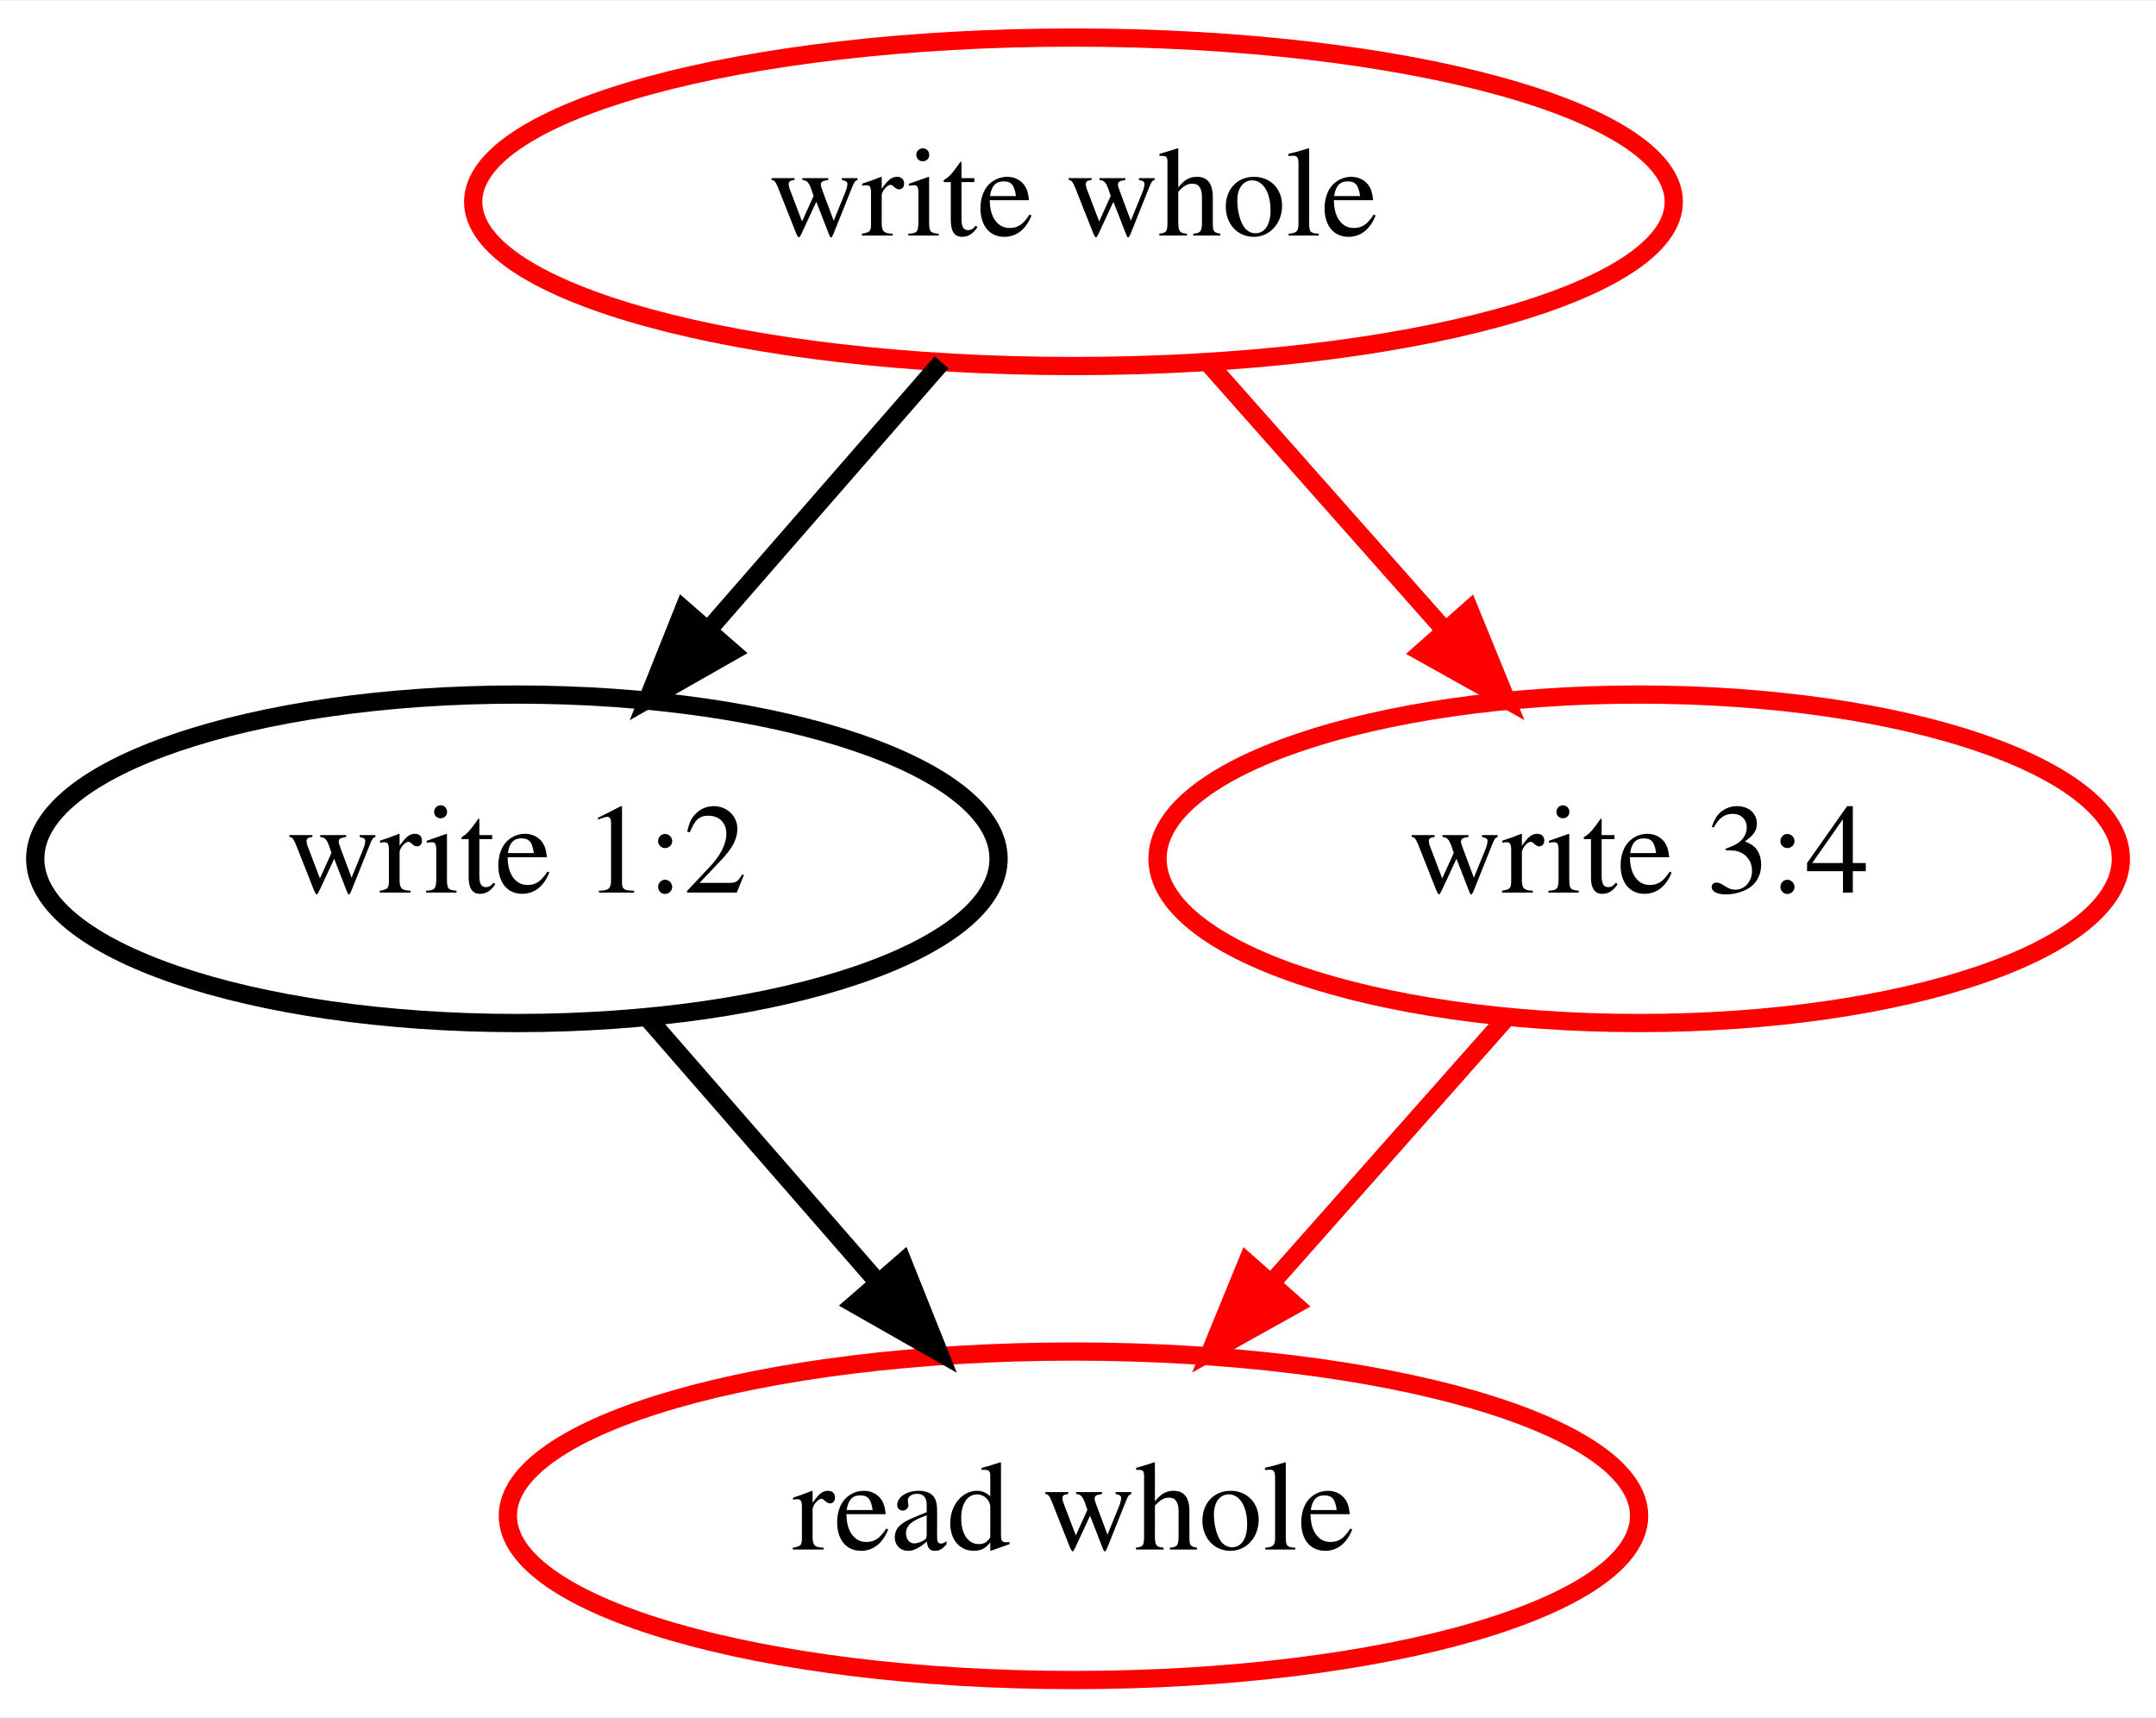
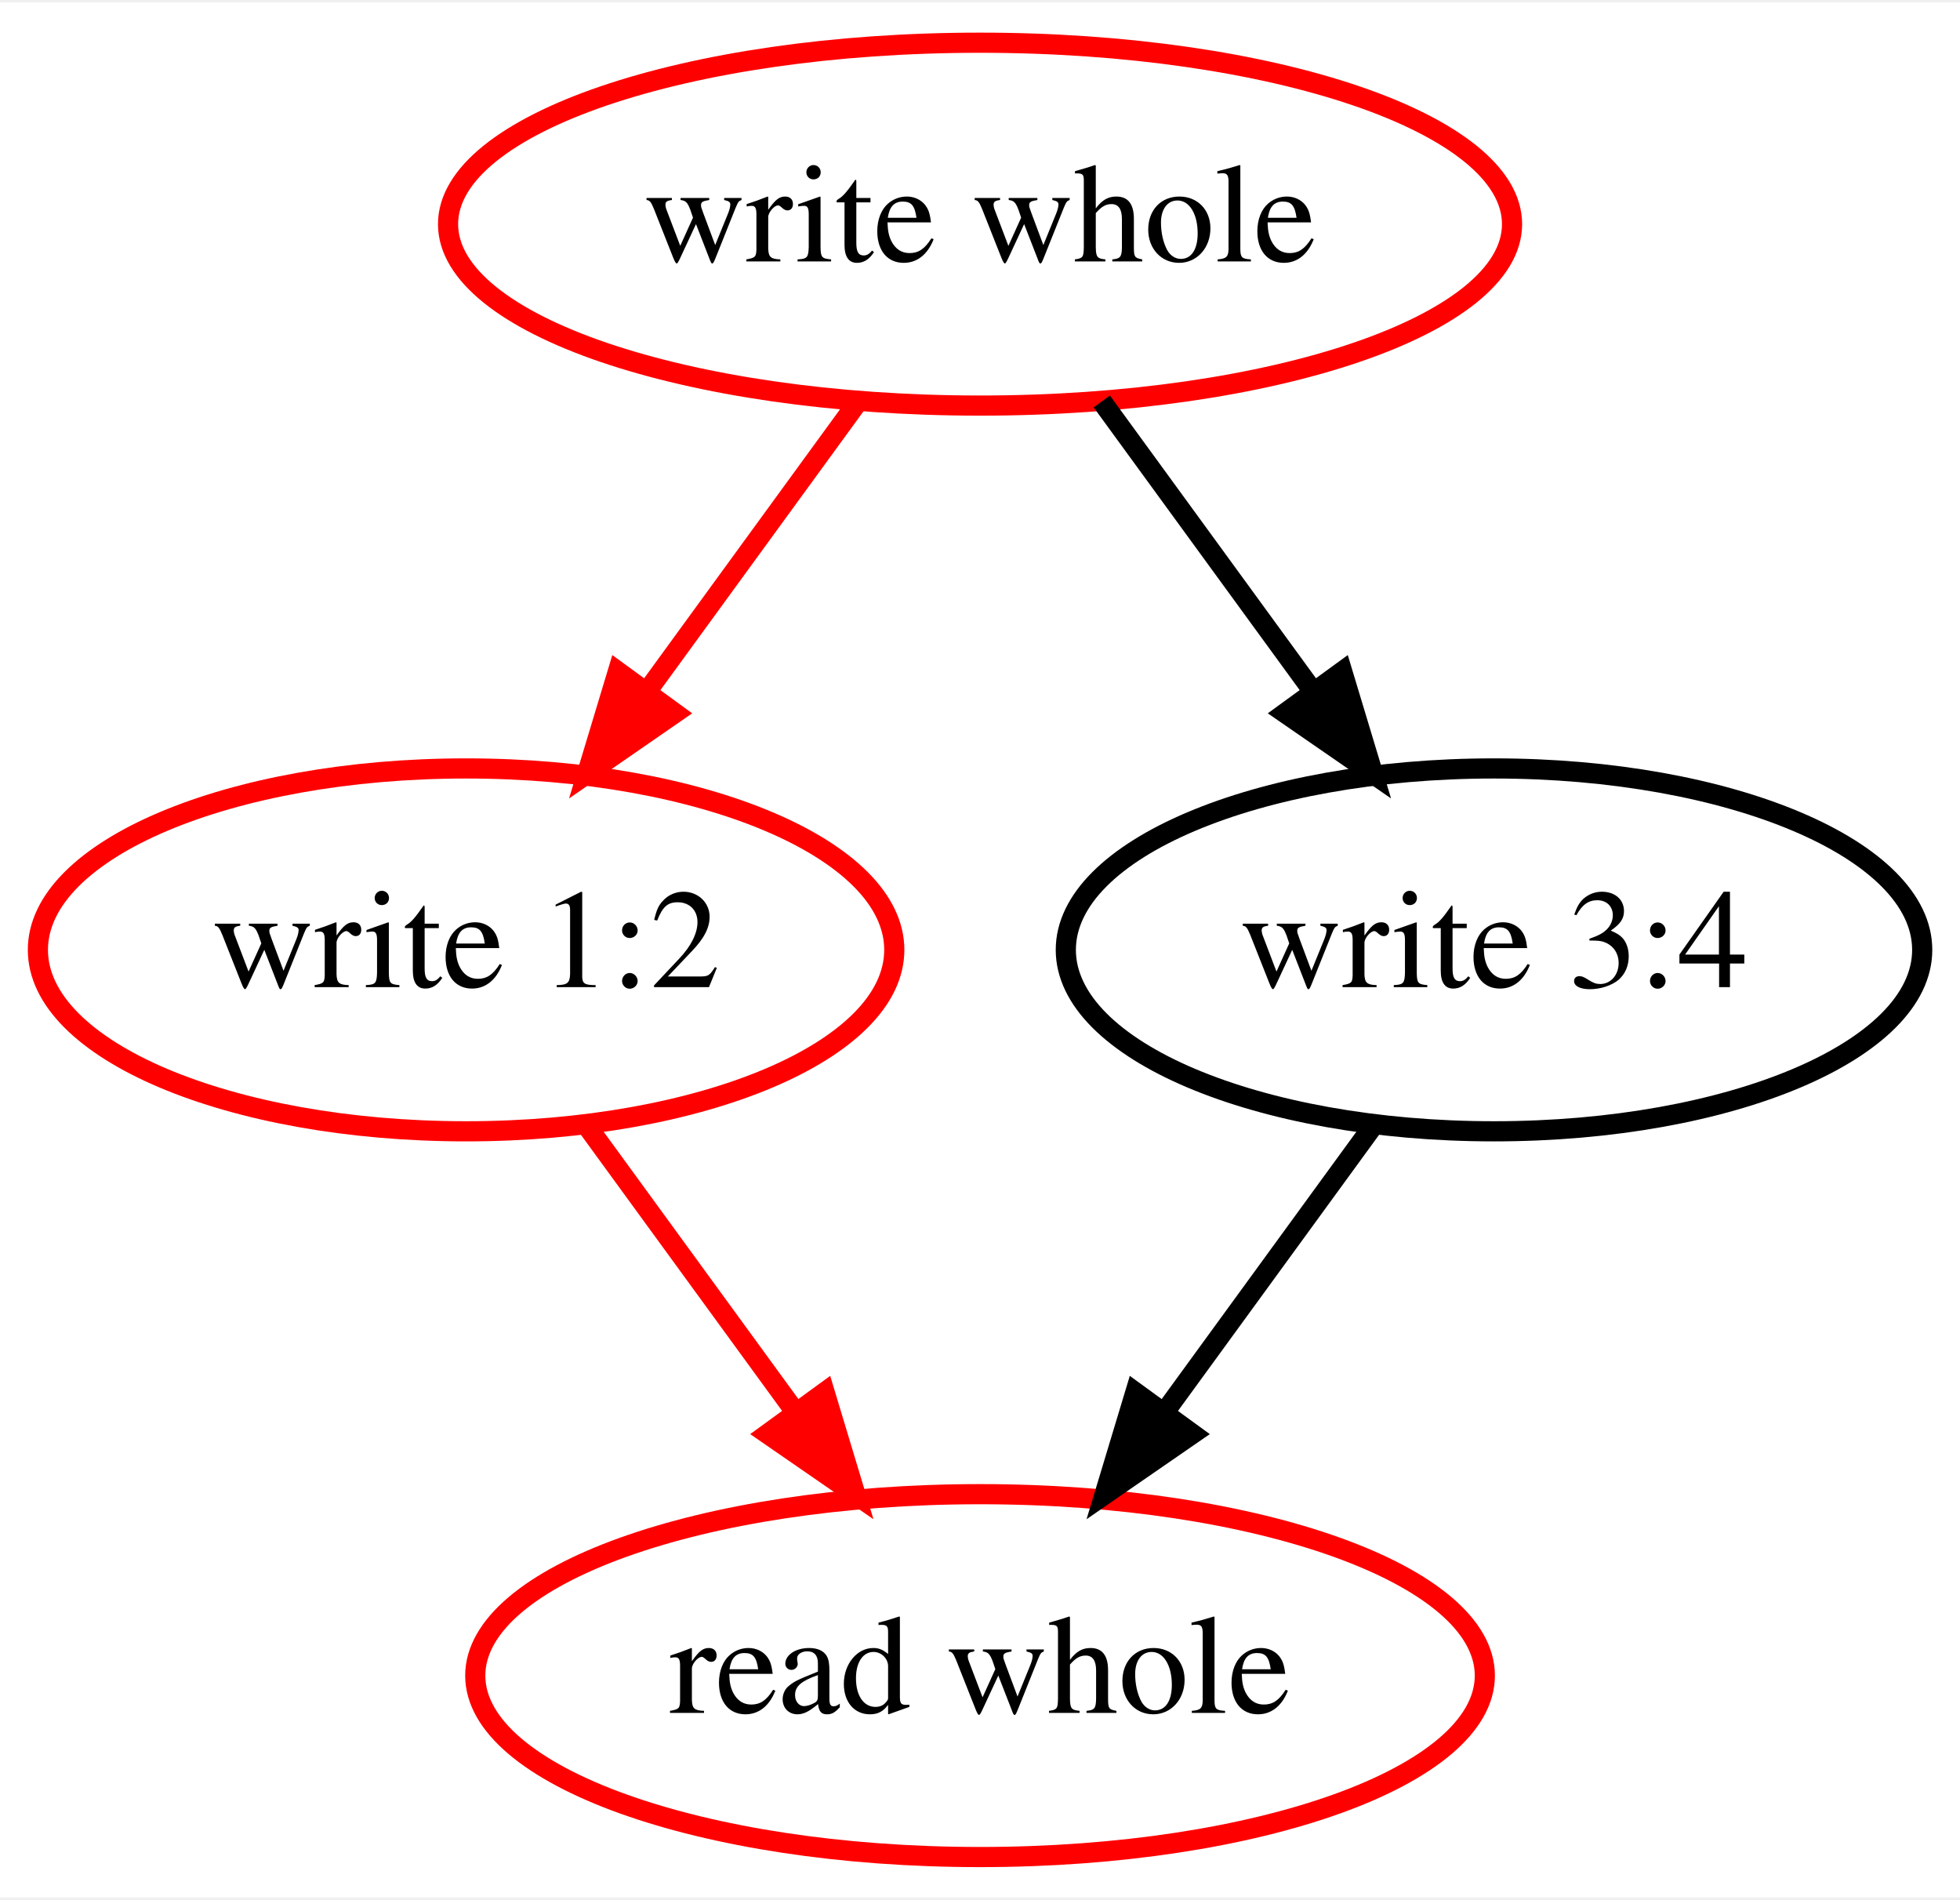
- <svg xmlns="http://www.w3.org/2000/svg" width="236pt" height="188pt" viewBox="0.00 0.00 236.29 188.00">
+ <svg xmlns="http://www.w3.org/2000/svg" width="194pt" height="188pt" viewBox="0.00 0.00 194.49 188.00">
  <g id="graph0" class="graph" transform="scale(1 1) rotate(0) translate(4 184)">
-     <polygon fill="white" stroke="transparent" points="-4,4 -4,-184 232.29,-184 232.29,4 -4,4" />
+     <polygon fill="white" stroke="transparent" points="-4,4 -4,-184 190.49,-184 190.49,4 -4,4" />
    <g id="node1" class="node">
-       <ellipse fill="none" stroke="red" stroke-width="2" cx="113.65" cy="-18" rx="61.99" ry="18" />
-       <text text-anchor="middle" x="113.65" y="-14.3" font-family="Times,serif" font-size="14.00">read whole</text>
+       <ellipse fill="none" stroke="red" stroke-width="2" cx="42.25" cy="-90" rx="42.49" ry="18" />
+       <text text-anchor="middle" x="42.25" y="-86.3" font-family="Times,serif" font-size="14.00">write 1:2</text>
+     </g>
+     <g id="node3" class="node">
+       <ellipse fill="none" stroke="red" stroke-width="2" cx="93.25" cy="-18" rx="50.09" ry="18" />
+       <text text-anchor="middle" x="93.25" y="-14.3" font-family="Times,serif" font-size="14.00">read whole</text>
+     </g>
+     <g id="edge2" class="edge">
+       <path fill="none" stroke="red" stroke-width="2" d="M54.33,-72.41C60.47,-63.99 68.05,-53.58 74.89,-44.2" />
+       <polygon fill="red" stroke="red" stroke-width="2" points="77.83,-46.1 80.89,-35.96 72.17,-41.98 77.83,-46.1" />
    </g>
    <g id="node2" class="node">
-       <ellipse fill="none" stroke="black" stroke-width="2" cx="52.65" cy="-90" rx="52.79" ry="18" />
-       <text text-anchor="middle" x="52.65" y="-86.3" font-family="Times,serif" font-size="14.00">write 1:2</text>
+       <ellipse fill="none" stroke="red" stroke-width="2" cx="93.25" cy="-162" rx="52.79" ry="18" />
+       <text text-anchor="middle" x="93.25" y="-158.3" font-family="Times,serif" font-size="14.00">write whole</text>
    </g>
    <g id="edge1" class="edge">
-       <path fill="none" stroke="black" stroke-width="2" d="M67.1,-72.41C74.59,-63.82 83.88,-53.16 92.18,-43.63" />
-       <polygon fill="black" stroke="black" stroke-width="2" points="94.94,-45.79 98.87,-35.96 89.66,-41.2 94.94,-45.79" />
-     </g>
-     <g id="node3" class="node">
-       <ellipse fill="none" stroke="red" stroke-width="2" cx="175.65" cy="-90" rx="52.79" ry="18" />
-       <text text-anchor="middle" x="175.65" y="-86.3" font-family="Times,serif" font-size="14.00">write 3:4</text>
-     </g>
-     <g id="edge2" class="edge">
-       <path fill="none" stroke="red" stroke-width="2" d="M160.95,-72.41C153.34,-63.82 143.9,-53.16 135.46,-43.63" />
-       <polygon fill="red" stroke="red" stroke-width="2" points="137.91,-41.12 128.66,-35.96 132.67,-45.76 137.91,-41.12" />
+       <path fill="none" stroke="red" stroke-width="2" d="M81.16,-144.41C74.94,-135.87 67.22,-125.28 60.31,-115.79" />
+       <polygon fill="red" stroke="red" stroke-width="2" points="62.96,-113.49 54.25,-107.47 57.31,-117.61 62.96,-113.49" />
    </g>
    <g id="node4" class="node">
-       <ellipse fill="none" stroke="red" stroke-width="2" cx="113.65" cy="-162" rx="65.79" ry="18" />
-       <text text-anchor="middle" x="113.65" y="-158.3" font-family="Times,serif" font-size="14.00">write whole</text>
+       <ellipse fill="none" stroke="black" stroke-width="2" cx="144.25" cy="-90" rx="42.49" ry="18" />
+       <text text-anchor="middle" x="144.25" y="-86.3" font-family="Times,serif" font-size="14.00">write 3:4</text>
+     </g>
+     <g id="edge4" class="edge">
+       <path fill="none" stroke="black" stroke-width="2" d="M105.33,-144.41C111.56,-135.87 119.27,-125.28 126.19,-115.79" />
+       <polygon fill="black" stroke="black" stroke-width="2" points="129.19,-117.61 132.25,-107.47 123.53,-113.49 129.19,-117.61" />
    </g>
    <g id="edge3" class="edge">
-       <path fill="none" stroke="black" stroke-width="2" d="M99.19,-144.41C91.59,-135.69 82.14,-124.85 73.74,-115.21" />
-       <polygon fill="black" stroke="black" stroke-width="2" points="76.21,-112.71 67,-107.47 70.93,-117.31 76.21,-112.71" />
-     </g>
-     <g id="edge4" class="edge">
-       <path fill="none" stroke="red" stroke-width="2" d="M128.34,-144.41C136.06,-135.69 145.67,-124.85 154.2,-115.21" />
-       <polygon fill="red" stroke="red" stroke-width="2" points="157.05,-117.28 161.06,-107.47 151.81,-112.64 157.05,-117.28" />
+       <path fill="none" stroke="black" stroke-width="2" d="M132.16,-72.41C126.03,-63.99 118.44,-53.58 111.61,-44.2" />
+       <polygon fill="black" stroke="black" stroke-width="2" points="114.32,-41.98 105.6,-35.96 108.66,-46.1 114.32,-41.98" />
    </g>
  </g>
</svg>
